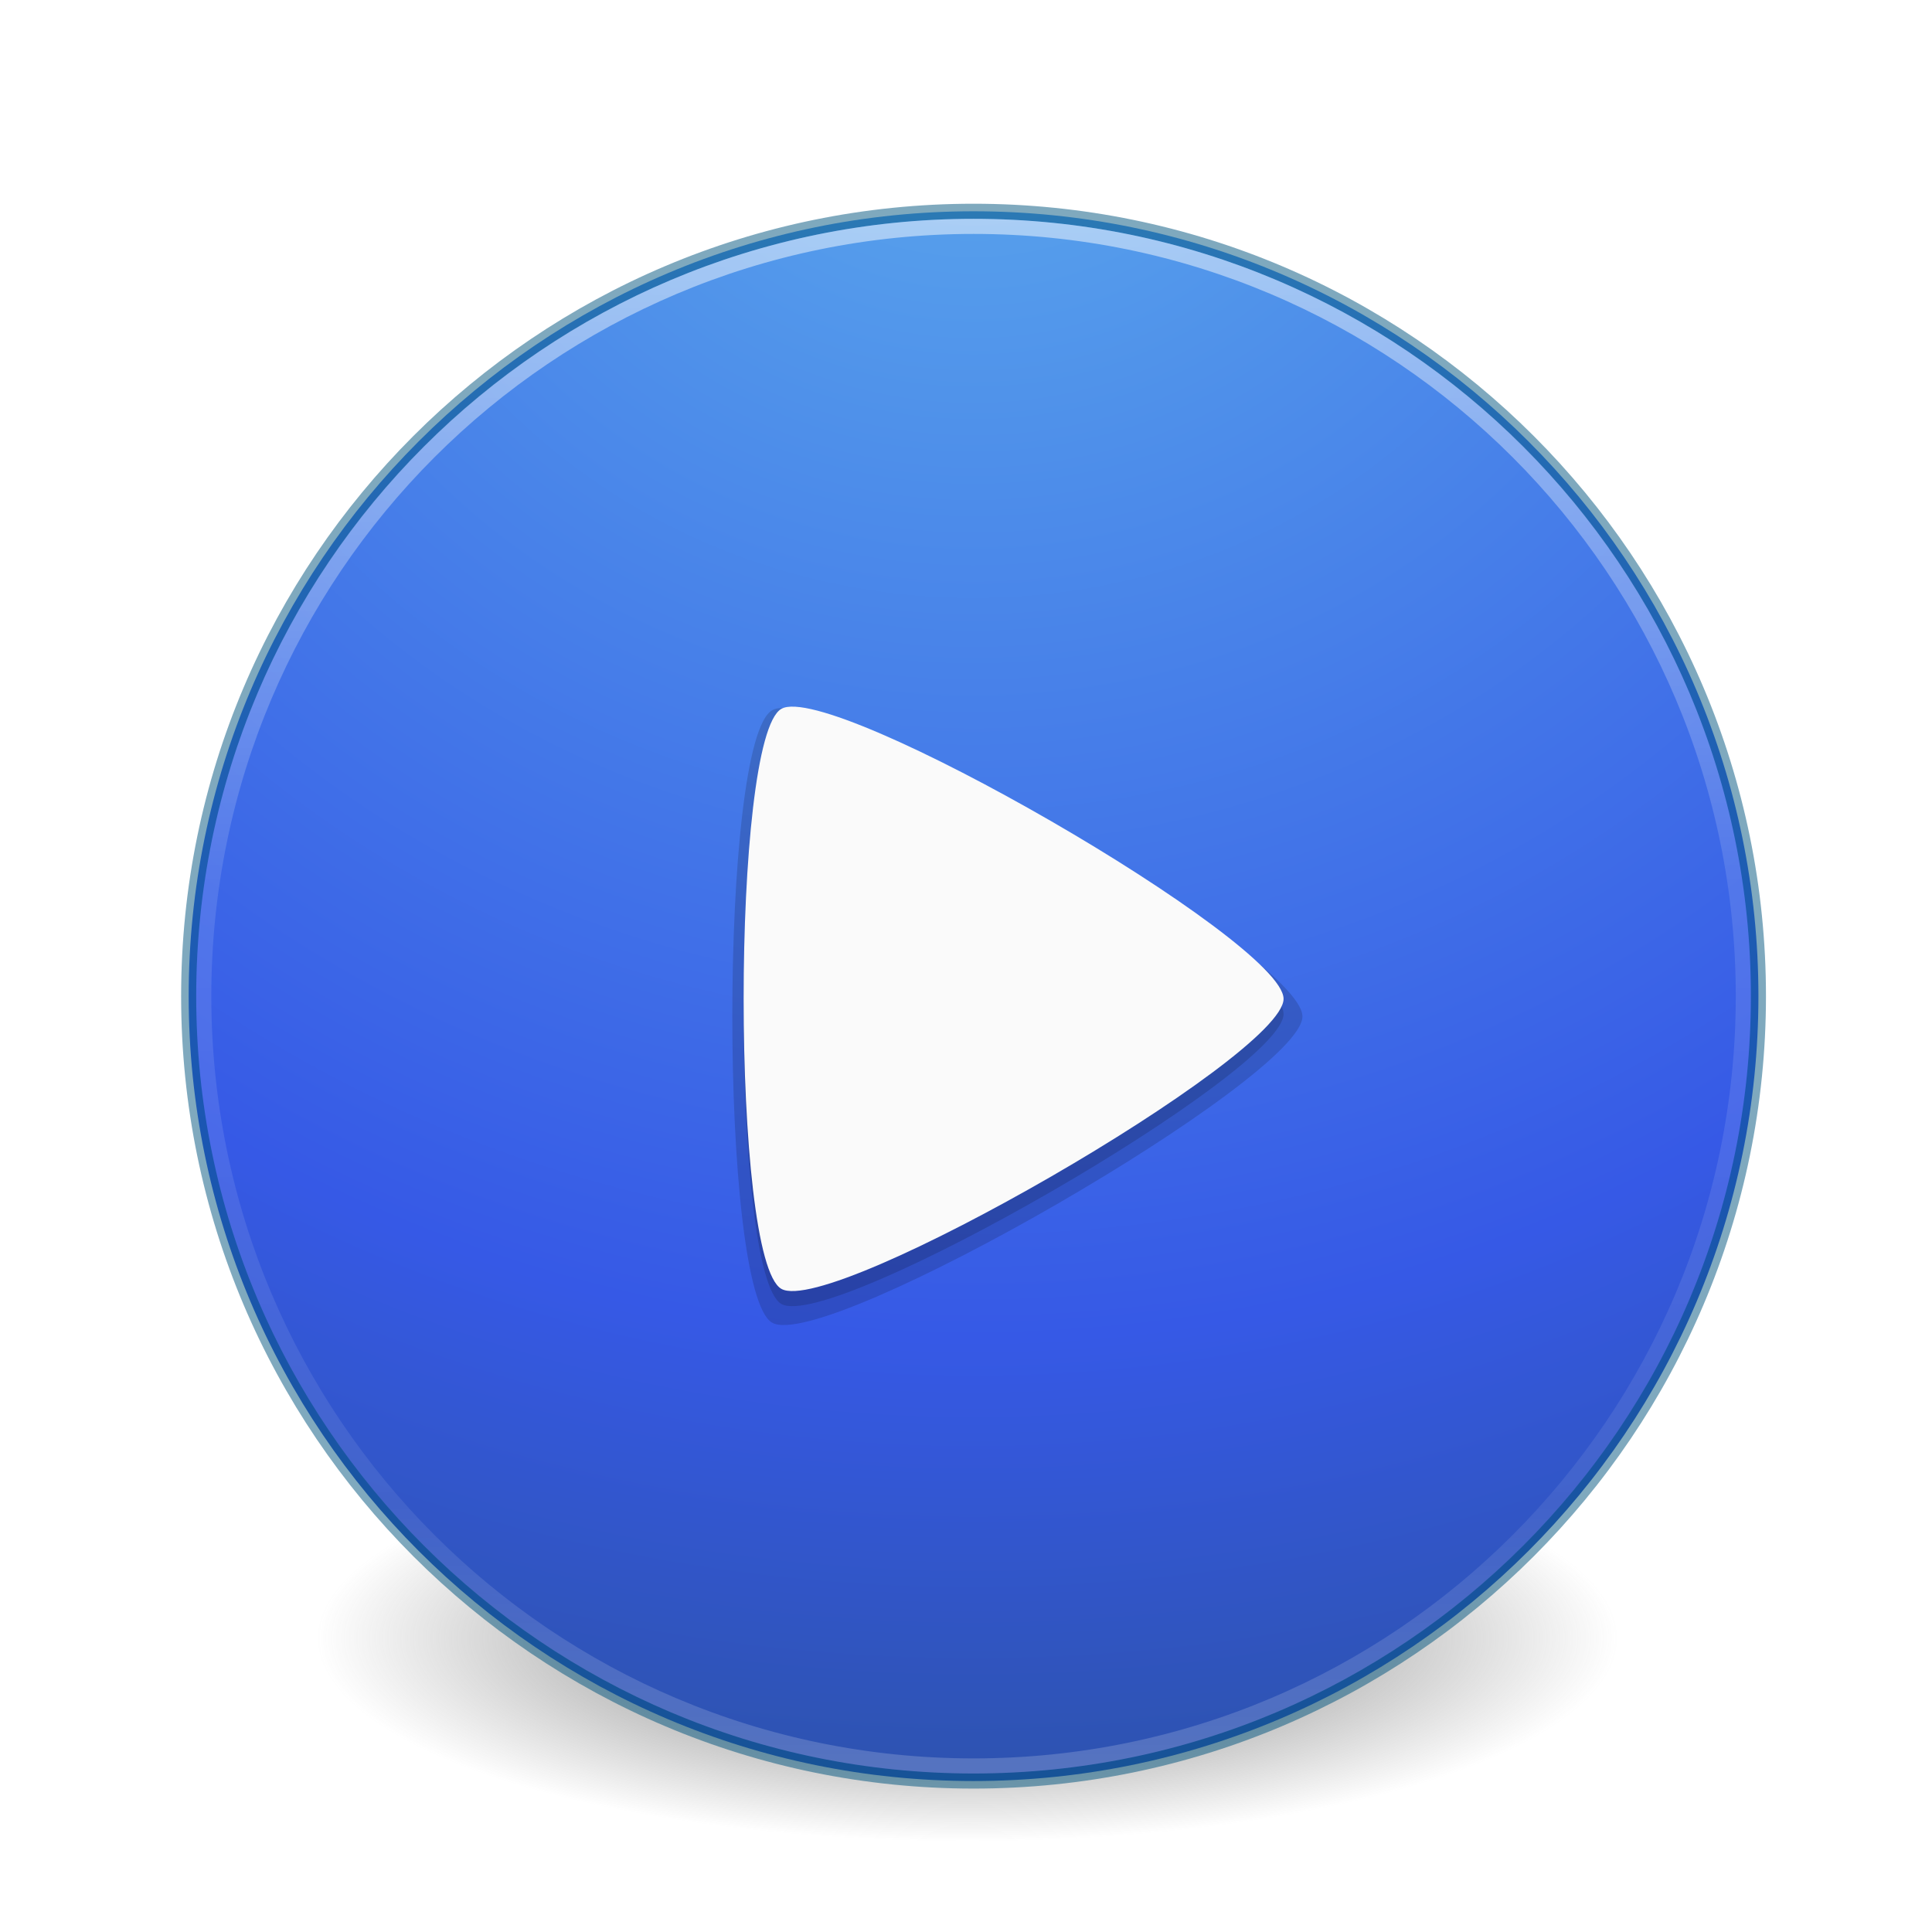
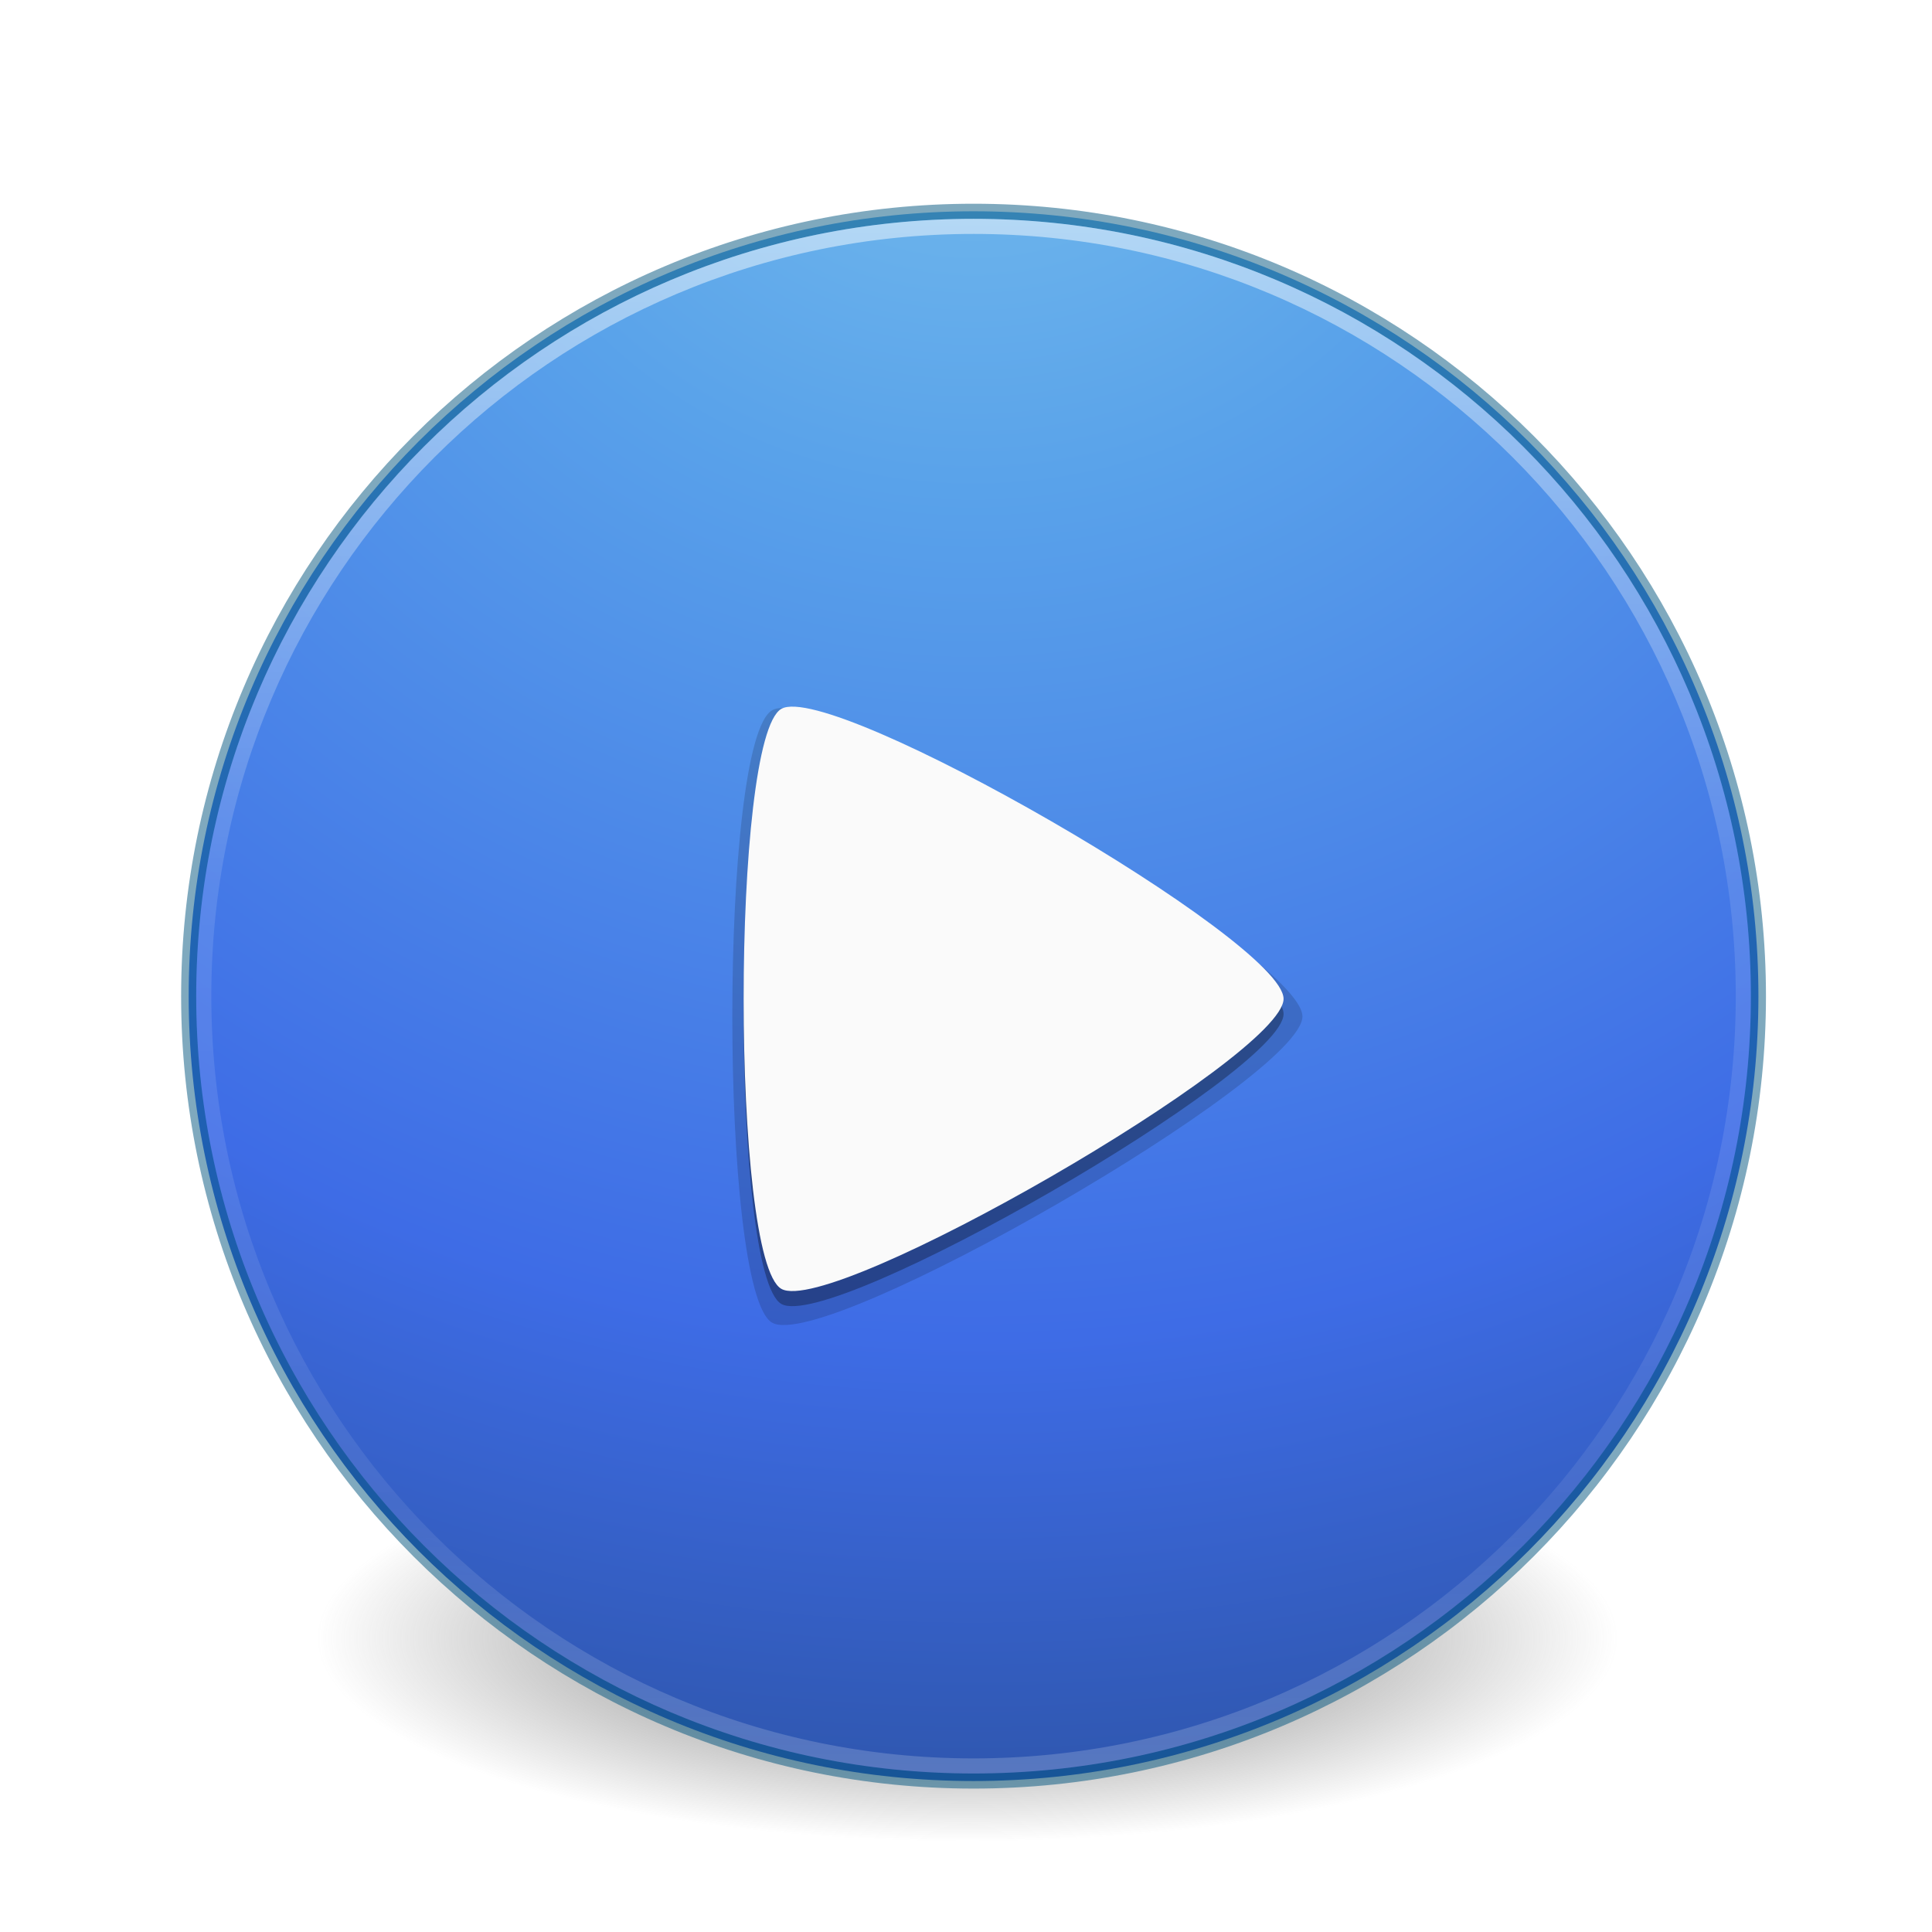
<svg xmlns="http://www.w3.org/2000/svg" id="svg5157" height="128" width="128" version="1.1">
  <defs id="defs5159">
    <linearGradient id="linearGradient3118" y2="40.496" gradientUnits="userSpaceOnUse" x2="71.204" gradientTransform="matrix(4.16388,0,0,4.16388,-236.0326,-50.03625)" y1="15.369" x1="71.204">
      <stop id="stop4808" stop-color="#FFF" offset="0" />
      <stop id="stop4810" stop-color="#FFF" stop-opacity="0.235" offset="0.424" />
      <stop id="stop4812" stop-color="#FFF" stop-opacity="0.157" offset="0.821" />
      <stop id="stop4814" stop-color="#FFF" stop-opacity="0.392" offset="1" />
    </linearGradient>
    <radialGradient id="radialGradient3163" gradientUnits="userSpaceOnUse" cy="186.17" cx="99.157" gradientTransform="matrix(0.6869404,0,0,0.2146169,-4.02174,68.57333)" r="62.769">
      <stop id="stop3822-2-6-5-0" stop-color="#3d3d3d" offset="0" />
      <stop id="stop3864-8-7-4-1" stop-color="#686868" stop-opacity="0.498" offset="0.5" />
      <stop id="stop3824-1-2-6-7" stop-color="#686868" stop-opacity="0" offset="1" />
    </radialGradient>
    <radialGradient id="radialGradient3197" gradientUnits="userSpaceOnUse" cy="8.45" cx="3.972" gradientTransform="matrix(0,6.338508,-6.705385,-1.7252442e-7,121.1592,-25.77666)" r="20">
-       <stop id="stop3750-8-9" stop-color="#5dacec" offset="0" />
-       <stop id="stop3752-3-2" stop-color="#4d8dea" offset="0.262" />
-       <stop id="stop3754-7-2" stop-color="#3659e6" offset="0.705" />
+       <stop id="stop3750-8-9" stop-color="#78bfec" offset="0" />
+       <stop id="stop3752-3-2" stop-color="#59a2ea" offset="0.262" />
+       <stop id="stop3754-7-2" stop-color="#3e6ce6" offset="0.705" />
      <stop id="stop3756-9-3" stop-color="#2b51a0" offset="1" />
    </radialGradient>
  </defs>
  <path id="path3818-0-5-0" d="m107.21,108.53a43.119,13.471,0,1,1,-86.237,0,43.119,13.471,0,1,1,86.237,0z" fill="url(#radialGradient3163)" />
  <path id="path2555" style="enable-background:accumulate;color:#000000;" d="m64.5,13.998c-28.692,0-52,23.308-52,52s23.308,52,52,52,52-23.308,52-52-23.308-52-52-52z" fill-rule="nonzero" fill="url(#radialGradient3197)" />
  <path id="path2555-7-1" opacity="0.5" stroke-linejoin="round" style="enable-background:accumulate;color:#000000;" d="m64.5,13.998c-28.692,0-52,23.308-52,52s23.308,52,52,52,52-23.308,52-52-23.308-52-52-52z" fill-opacity="0" stroke-dashoffset="0" stroke="#00537d" stroke-linecap="round" stroke-miterlimit="4" stroke-dasharray="none" stroke-width="1" />
  <path id="path5000" opacity="0.15" fill-rule="evenodd" transform="matrix(1.649128,0,0,1.649128,-110.913,28.72616)" fill="#000" d="m119.58,23.417c0,2.46-19.175,13.531-21.306,12.301-2.131-1.23-2.131-23.372,0-24.602,2.131-1.23,21.306,9.841,21.306,12.301z" />
  <path id="path3019" opacity="0.5" stroke-linejoin="round" style="enable-background:accumulate;color:#000000;" d="m115.5,65.998c0,28.167-22.834,51-51,51s-51-22.833-51-51,22.833-51,51-51,51,22.833,51,51z" stroke-dashoffset="0" stroke="url(#linearGradient3118)" stroke-linecap="round" stroke-miterlimit="4" stroke-dasharray="none" stroke-width="1" fill="none" />
-   <path id="path4996" opacity="0.15" d="m119.58,23.417c0,2.46-19.175,13.531-21.306,12.301-2.131-1.23-2.131-23.372,0-24.602,2.131-1.23,21.306,9.841,21.306,12.301z" fill-rule="evenodd" transform="matrix(1.561799,0,0,1.561799,-101.7203,30.60361)" fill="#000" />
+   <path id="path4996" opacity="0.3" d="m119.58,23.417c0,2.46-19.175,13.531-21.306,12.301-2.131-1.23-2.131-23.372,0-24.602,2.131-1.23,21.306,9.841,21.306,12.301z" fill-rule="evenodd" transform="matrix(1.561799,0,0,1.561799,-101.7203,30.60361)" fill="#000" />
  <path id="path4224" fill-rule="evenodd" transform="matrix(1.561799,0,0,1.561799,-101.7203,29.60361)" fill="#fafafa" d="m119.58,23.417c0,2.46-19.175,13.531-21.306,12.301-2.131-1.23-2.131-23.372,0-24.602,2.131-1.23,21.306,9.841,21.306,12.301z" />
</svg>
